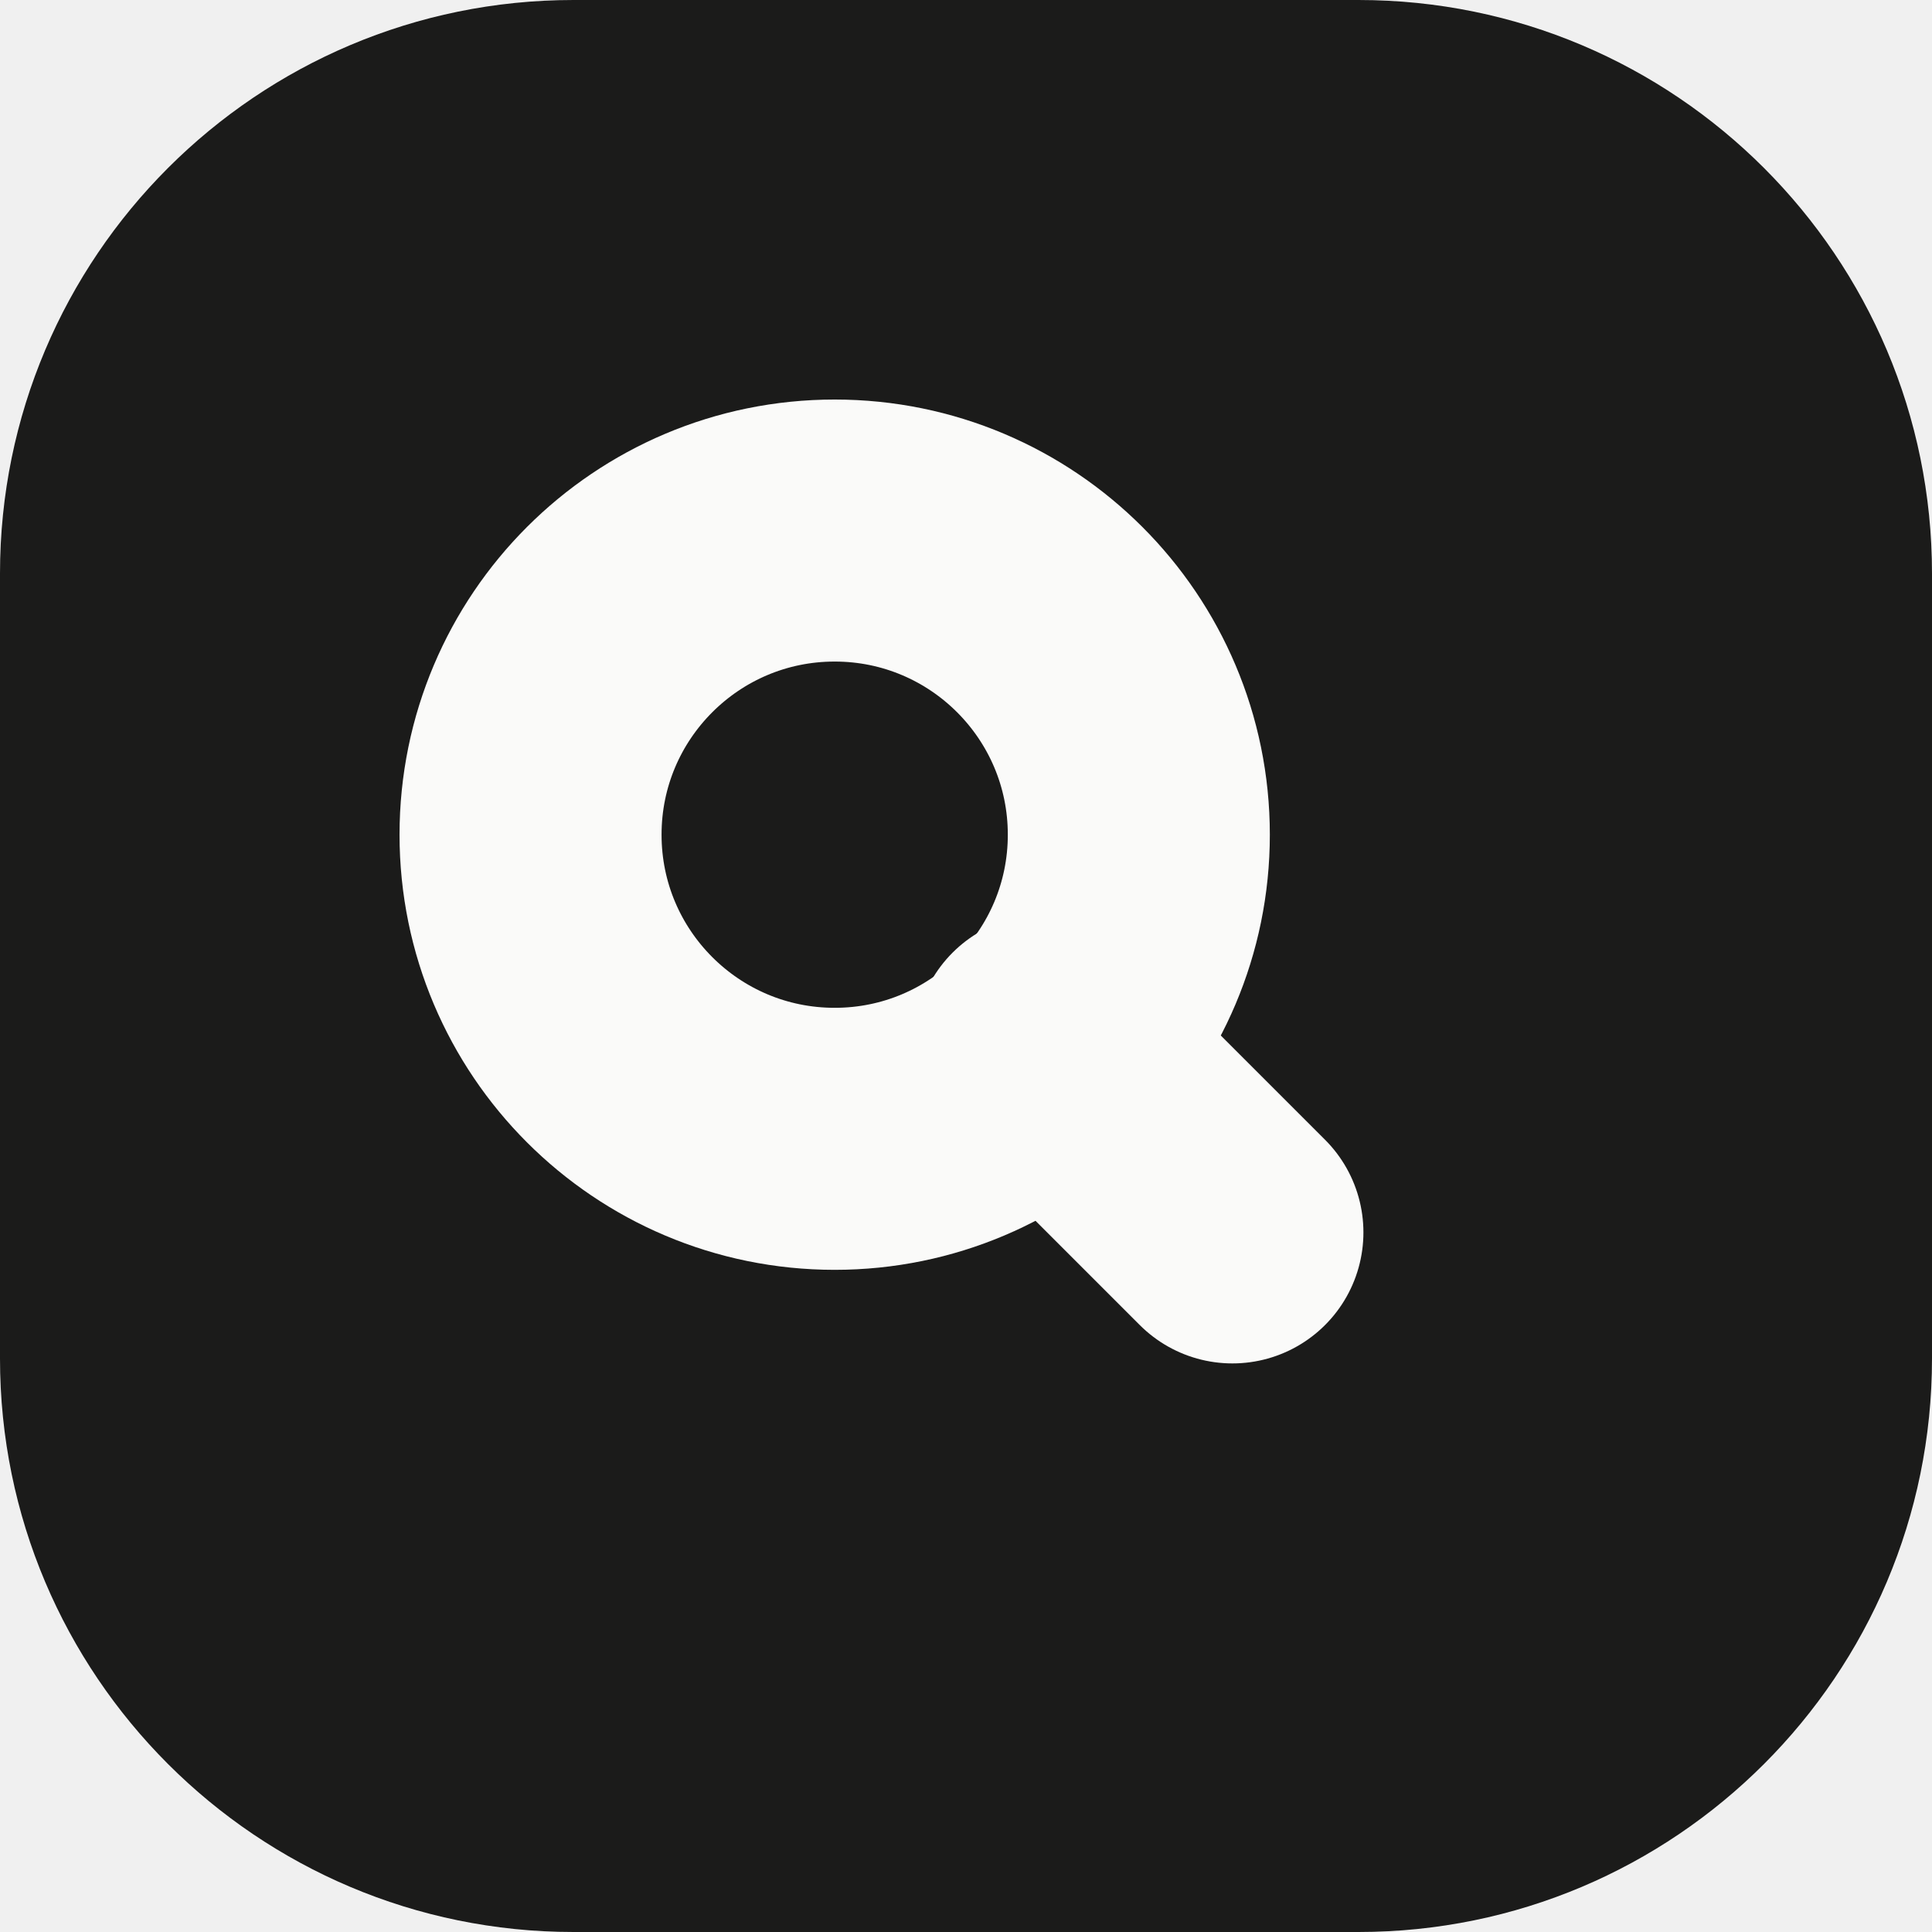
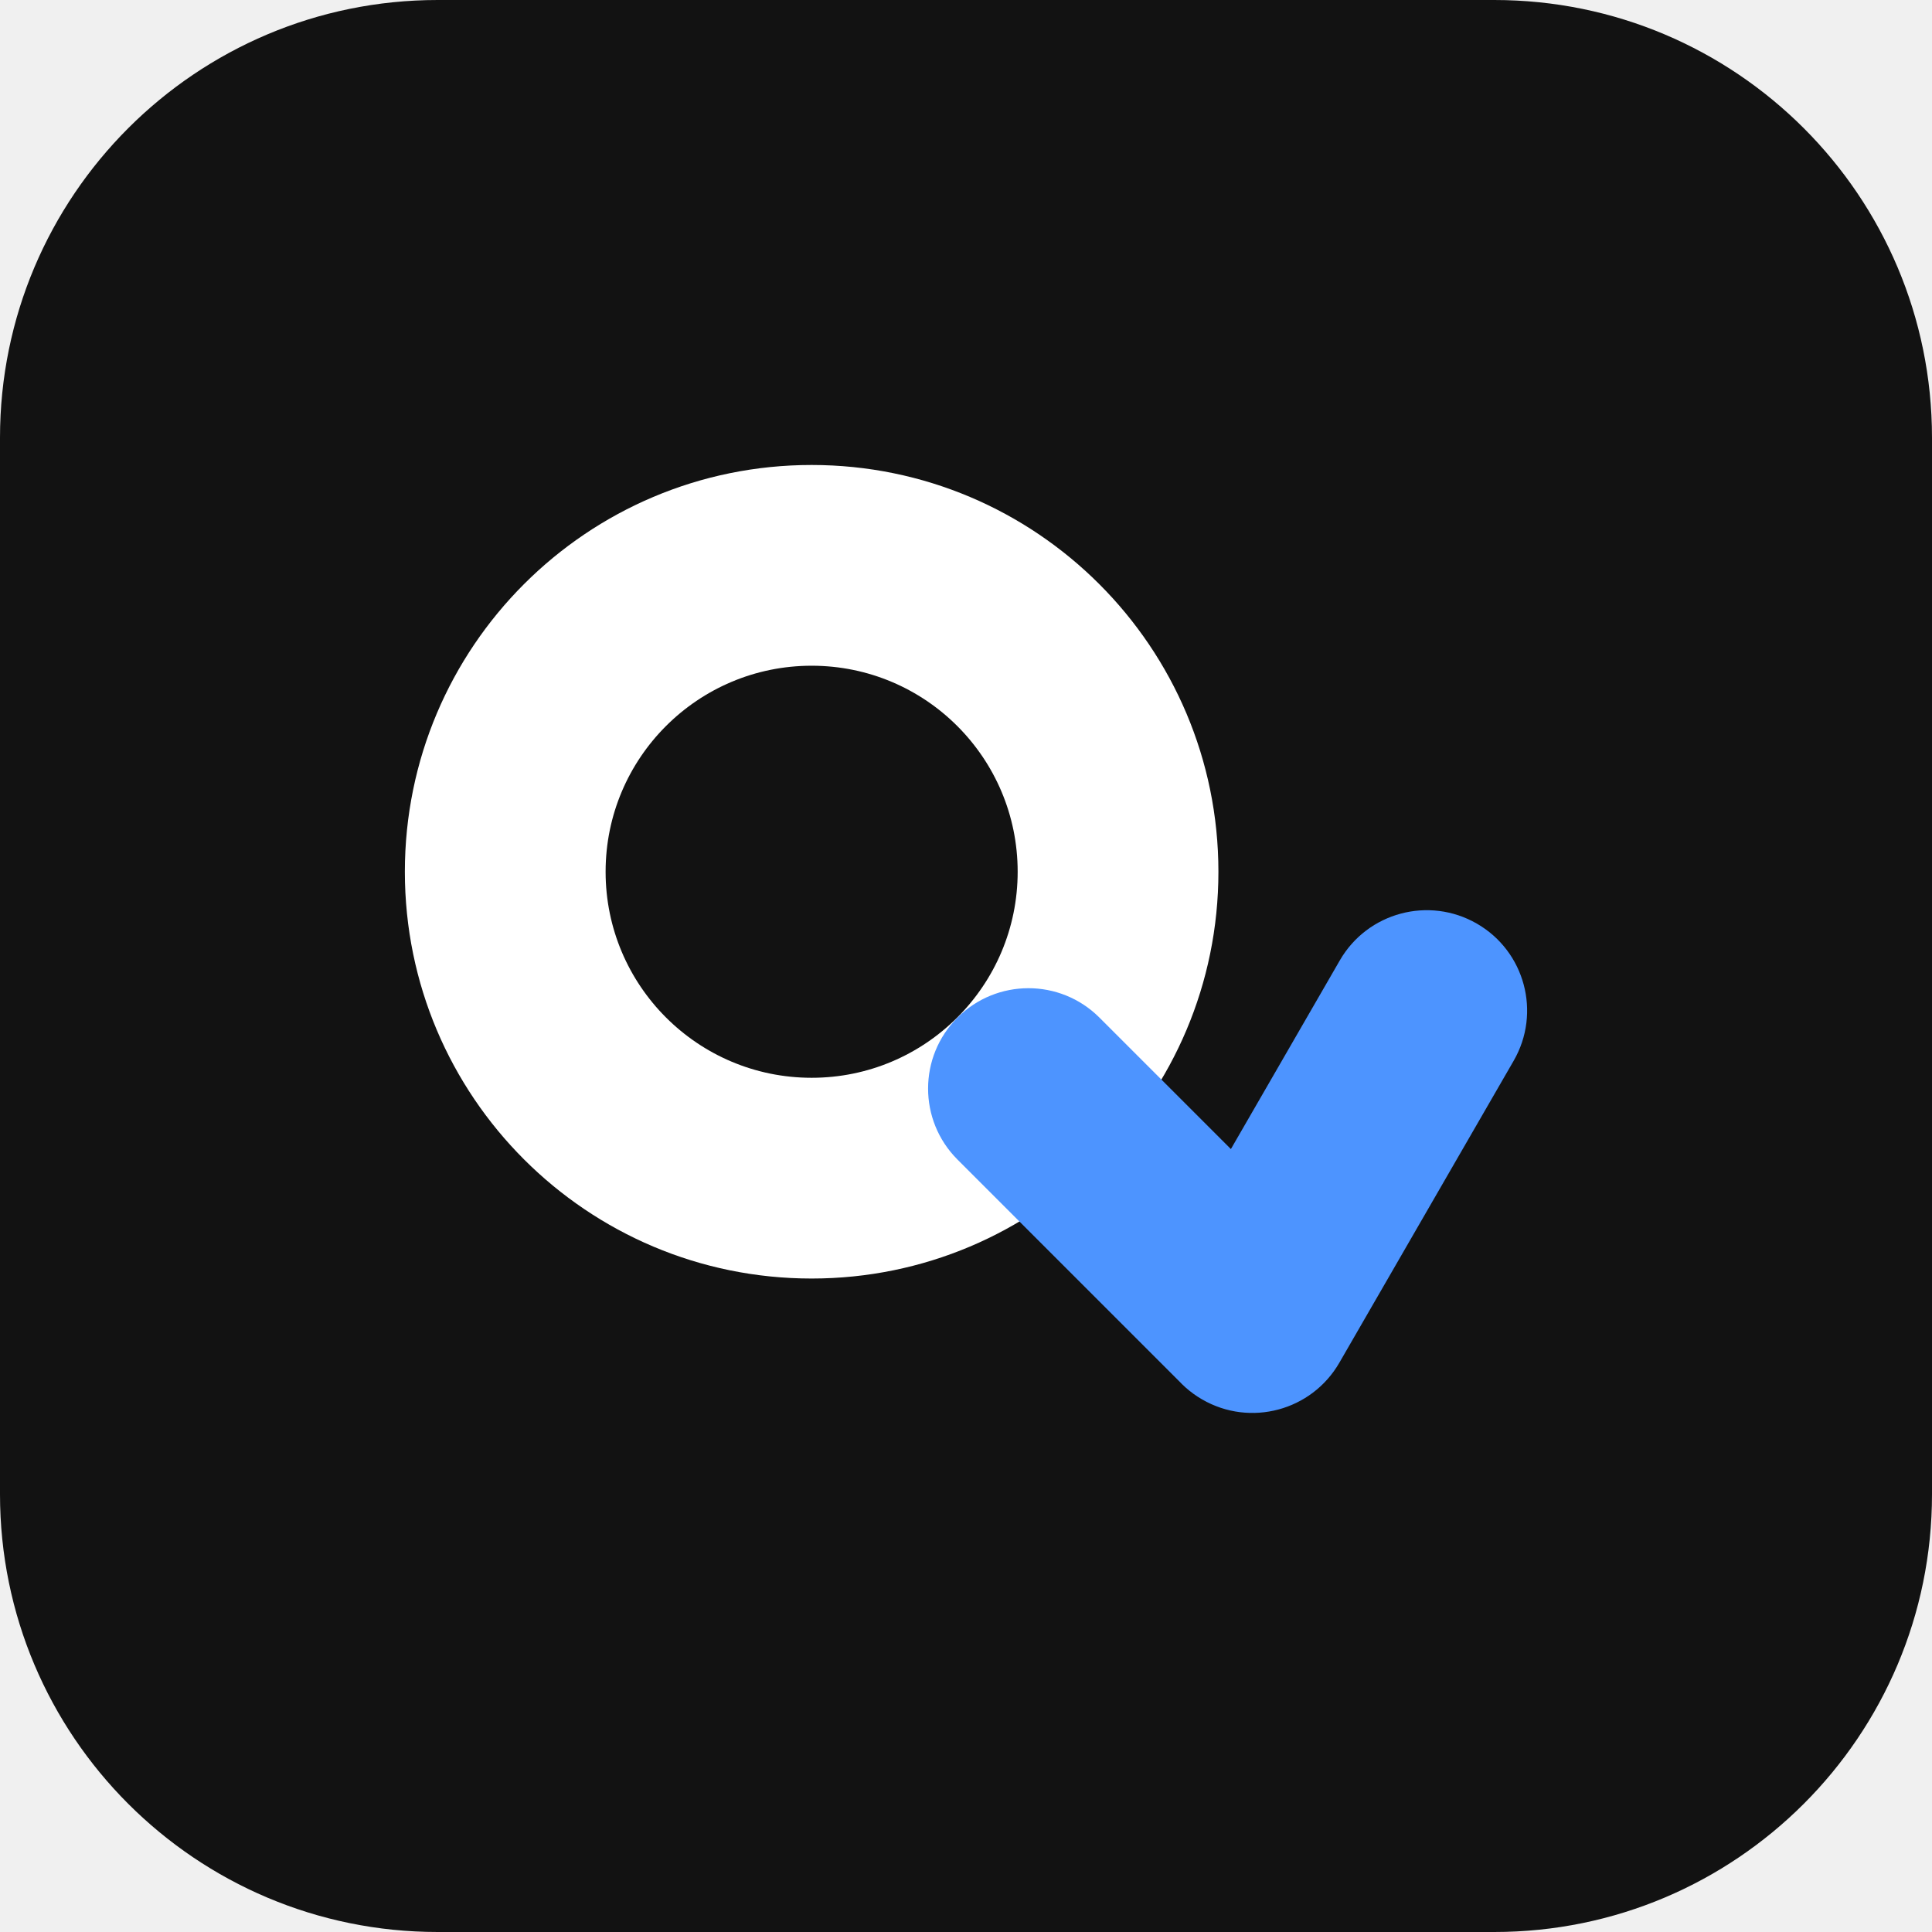
- <svg xmlns="http://www.w3.org/2000/svg" viewBox="0 0 64 64">
-   <rect width="64" height="64" rx="19" fill="#1B1B1A" />
-   <g fill="none" stroke="#FAFAF9" stroke-width="5.6" stroke-linecap="round" transform="translate(10.6 10.6) scale(1.55)">
-     <circle cx="11" cy="11" r="6.5" />
-     <path d="m15.5 15.5 4 4" />
+ <svg xmlns="http://www.w3.org/2000/svg" viewBox="0 0 256 256" width="256" height="256">
+   <rect width="256" height="256" rx="58" fill="#121212" />
+   <g transform="translate(38.4,38.4) scale(0.7)">
+     <path fill-rule="evenodd" fill="#FFFFFF" d="M21.78,110.16 a77.0 77.0 0 1 0 154.00,0 a77.0 77.0 0 1 0 -154.00,0 Z M59.78,110.16 a39.0 39.0 0 1 0 78.00,0 a39.0 39.0 0 1 0 -78.00,0 Z" />
+     <path fill="#4D94FF" d="M126.36,164.61 L168.78,207.03 A19.0 19.0 0 0 0 195.65,180.16 L153.23,137.74 A19.0 19.0 0 0 0 126.36,164.61 Z M198.67,203.10 L231.67,145.94 A19.0 19.0 0 0 0 198.76,126.94 L165.76,184.10 A19.0 19.0 0 0 0 198.67,203.10 Z" />
  </g>
</svg>
